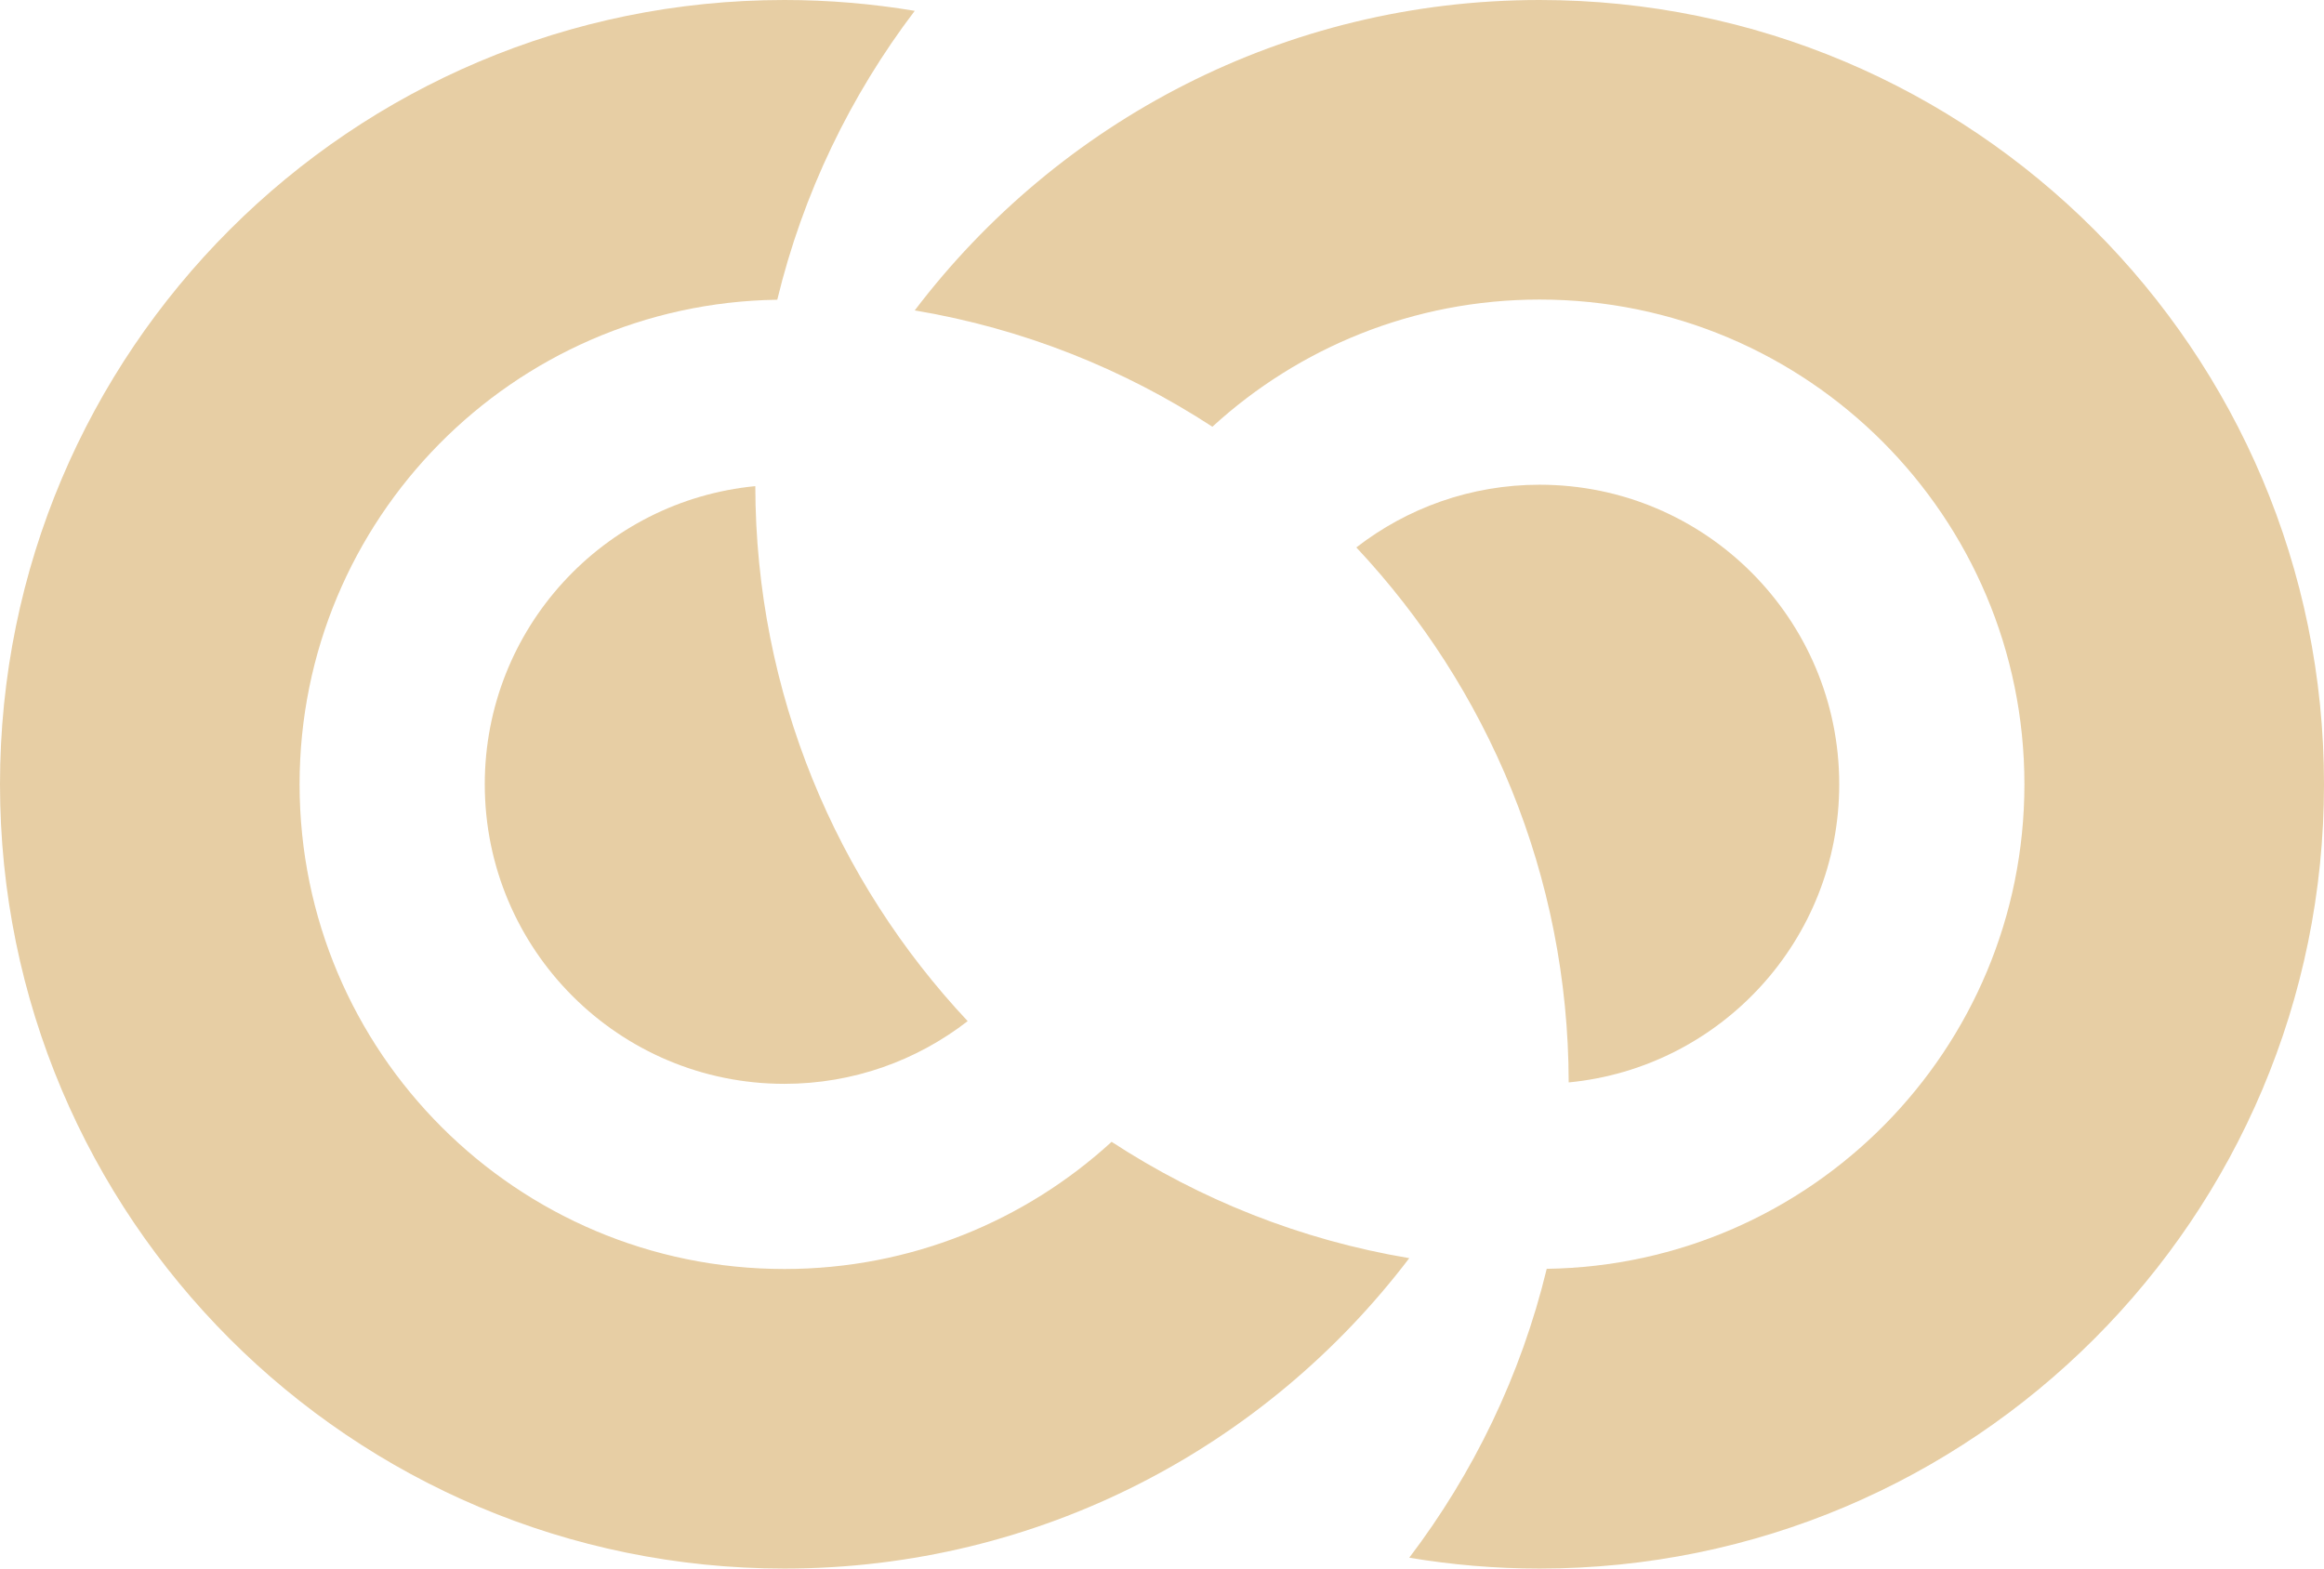
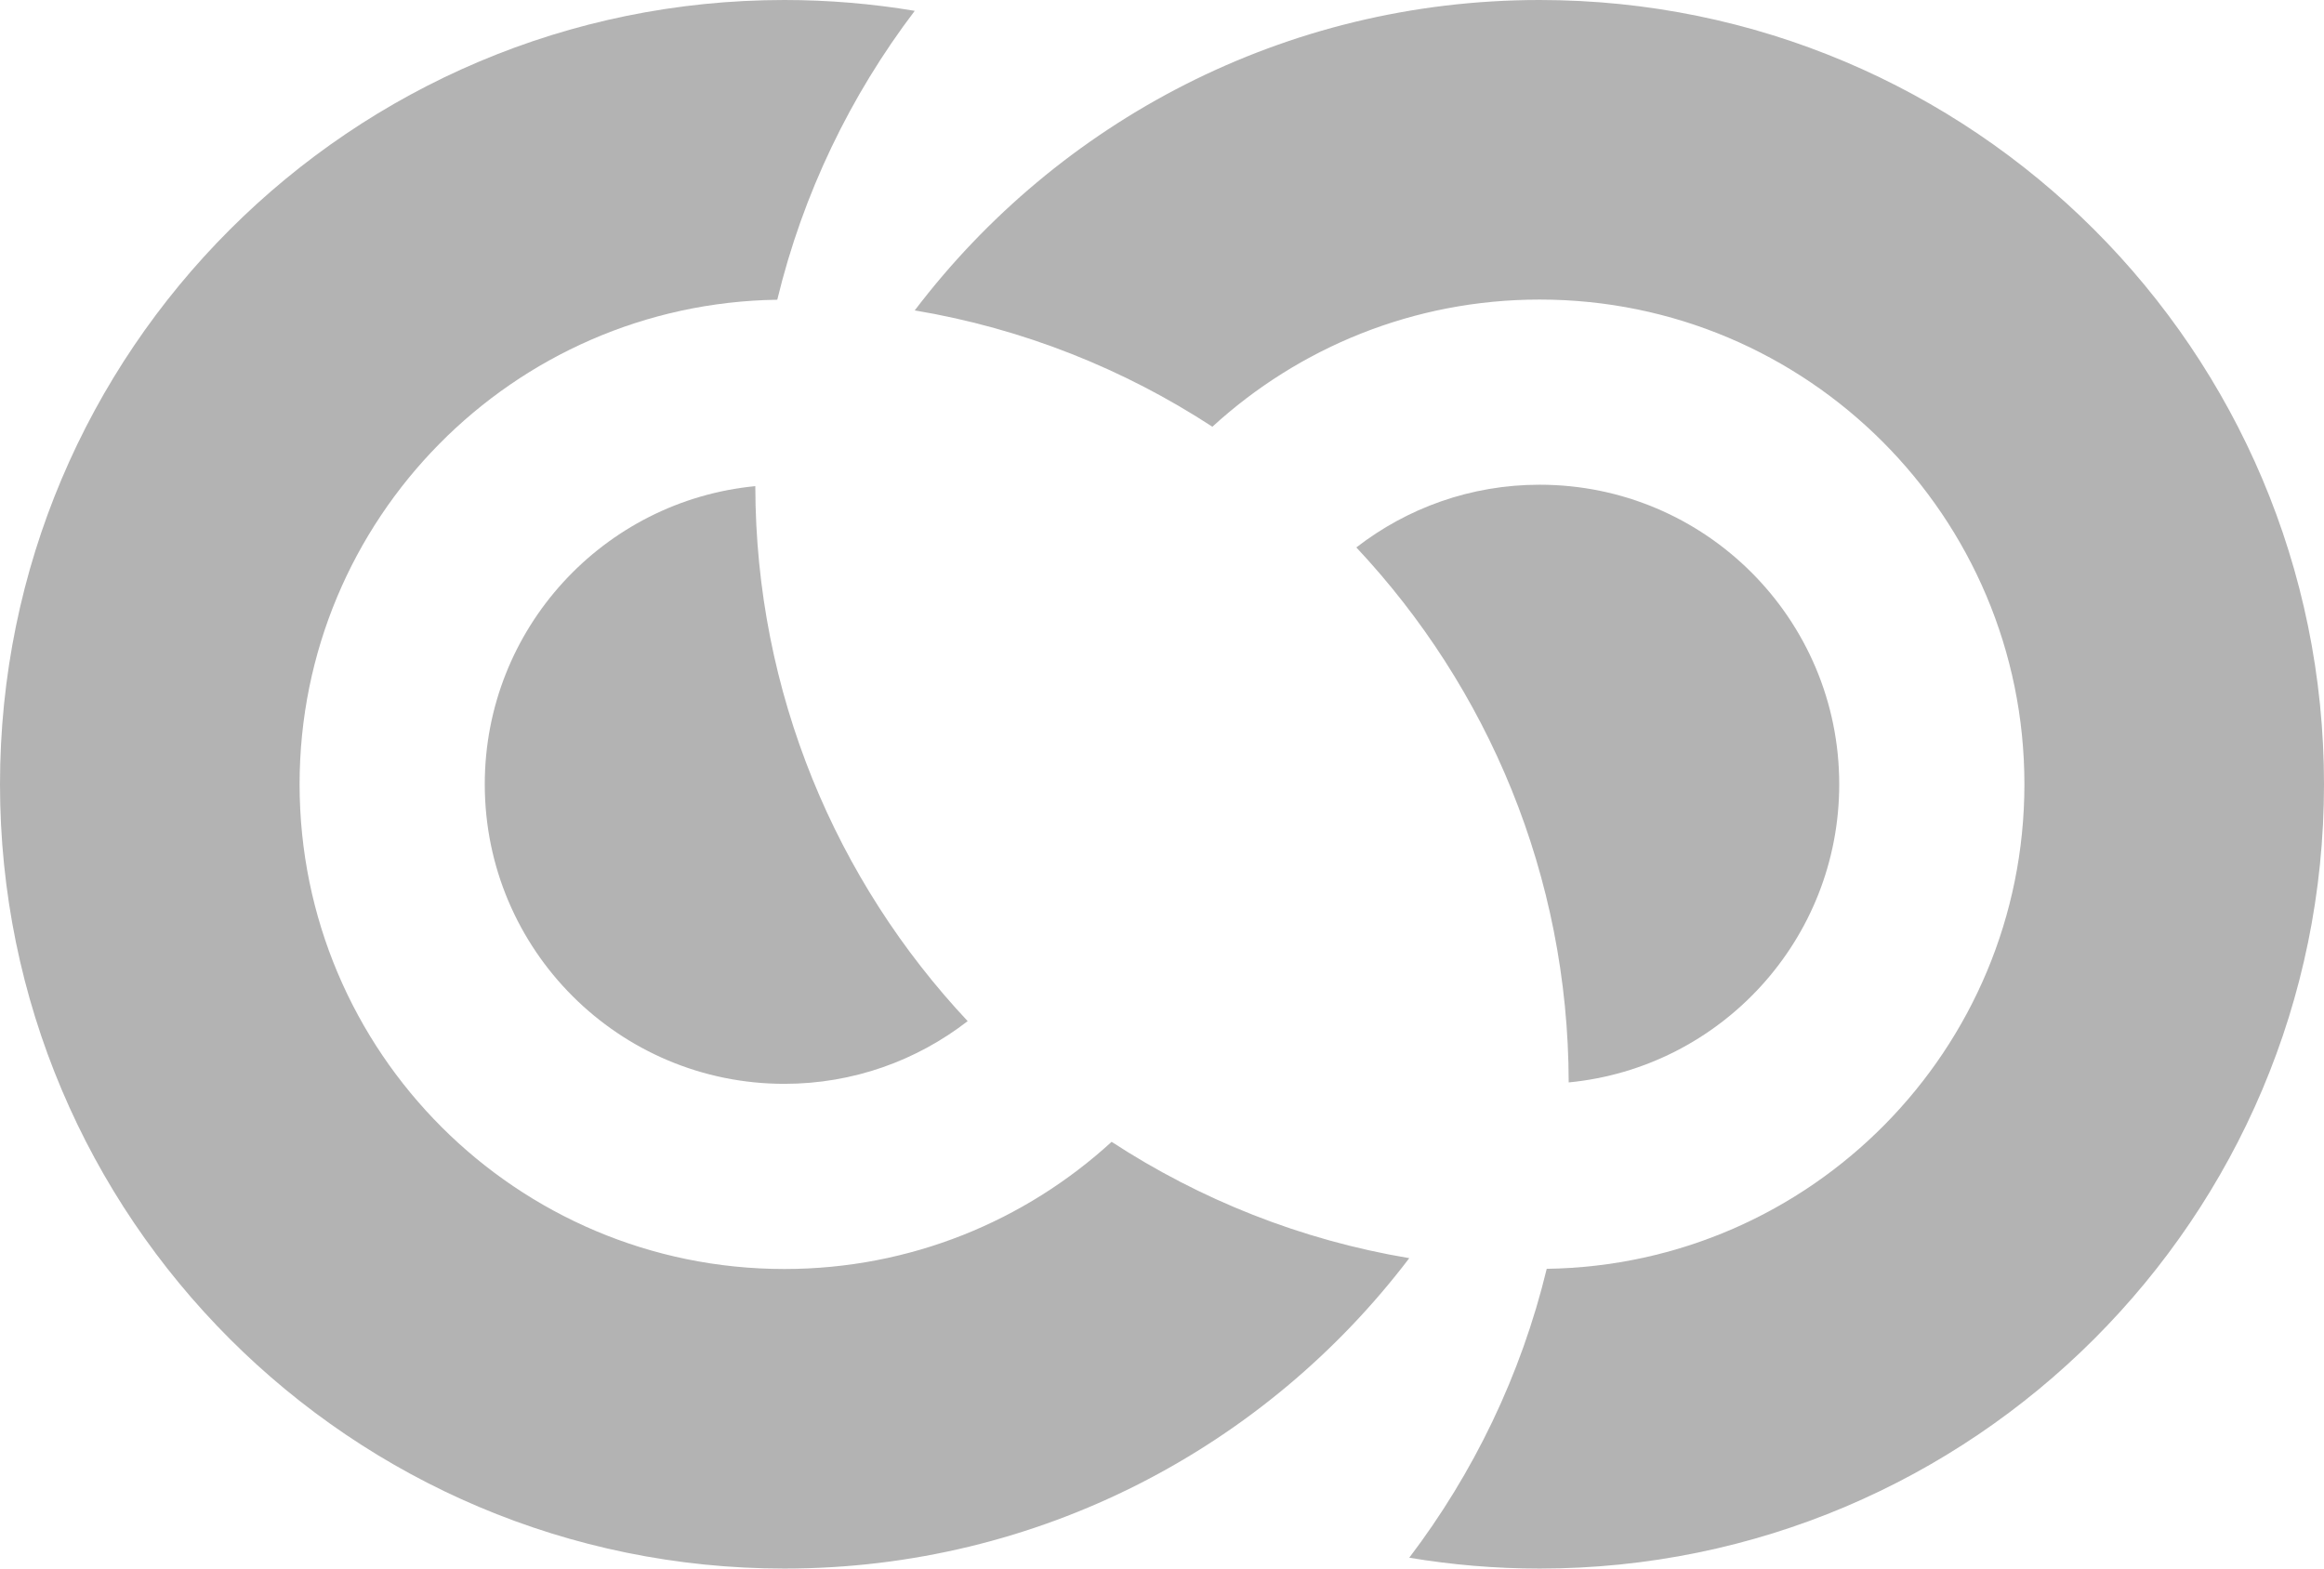
<svg xmlns="http://www.w3.org/2000/svg" viewBox="0 0 2397 1618" preserveAspectRatio="xMidYMid meet" shape-rendering="geometricPrecision">
-   <path d="M809,0C362.202,0 0,362.202 0,809C0,1255.8 362.202,1618 809,1618C1072.1,1618 1305.78,1492.32 1453.53,1297.81C1341.73,1279.11 1237.79,1237.38 1146.53,1177.81C1057.58,1259.26 939.11,1309 809,1309C532.858,1309 309,1085.14 309,809C309,535.311 528.933,313.117 801.688,309.188C828.239,199.391 877.23,98.39 943.469,11.188C899.728,3.869 854.82,0 809,0ZM779.031,501.469C622.442,516.544 500,648.458 500,809C500,979.656 638.344,1118 809,1118C880.244,1118 945.796,1093.82 998.062,1053.31C862.604,908.944 779.412,714.969 779.031,501.469Z" fill="#c08010" fill-opacity="0.38" />
-   <path d="M1588,0C1324.9,0 1091.22,125.677 943.469,320.188C1055.27,338.894 1159.21,380.623 1250.47,440.188C1339.42,358.741 1457.89,309 1588,309C1864.14,309 2088,532.858 2088,809C2088,1082.69 1868.07,1304.88 1595.31,1308.81C1568.76,1418.61 1519.77,1519.61 1453.53,1606.81C1497.27,1614.13 1542.18,1618 1588,1618C2034.8,1618 2397,1255.8 2397,809C2397,362.202 2034.8,0 1588,0ZM1588,500C1516.76,500 1451.2,524.18 1398.94,564.688C1534.4,709.056 1617.59,903.031 1617.97,1116.53C1774.56,1101.46 1897,969.542 1897,809C1897,638.344 1758.66,500 1588,500Z" fill="#c08010" fill-opacity="0.38" />
+   <path d="M809,0C362.202,0 0,362.202 0,809C0,1255.8 362.202,1618 809,1618C1072.1,1618 1305.78,1492.32 1453.53,1297.81C1341.73,1279.11 1237.79,1237.38 1146.53,1177.81C1057.58,1259.26 939.11,1309 809,1309C532.858,1309 309,1085.14 309,809C309,535.311 528.933,313.117 801.688,309.188C828.239,199.391 877.23,98.39 943.469,11.188C899.728,3.869 854.82,0 809,0ZM779.031,501.469C622.442,516.544 500,648.458 500,809C500,979.656 638.344,1118 809,1118C880.244,1118 945.796,1093.82 998.062,1053.31C862.604,908.944 779.412,714.969 779.031,501.469Z" fill="#393939" fill-opacity="0.38" />
+   <path d="M1588,0C1324.9,0 1091.22,125.677 943.469,320.188C1055.27,338.894 1159.21,380.623 1250.47,440.188C1339.42,358.741 1457.89,309 1588,309C1864.14,309 2088,532.858 2088,809C2088,1082.69 1868.07,1304.88 1595.31,1308.81C1568.76,1418.61 1519.77,1519.61 1453.53,1606.81C1497.27,1614.13 1542.18,1618 1588,1618C2034.8,1618 2397,1255.8 2397,809C2397,362.202 2034.8,0 1588,0ZM1588,500C1516.76,500 1451.2,524.18 1398.94,564.688C1534.4,709.056 1617.59,903.031 1617.97,1116.53C1774.56,1101.46 1897,969.542 1897,809C1897,638.344 1758.66,500 1588,500Z" fill="#393939" fill-opacity="0.38" />
</svg>
